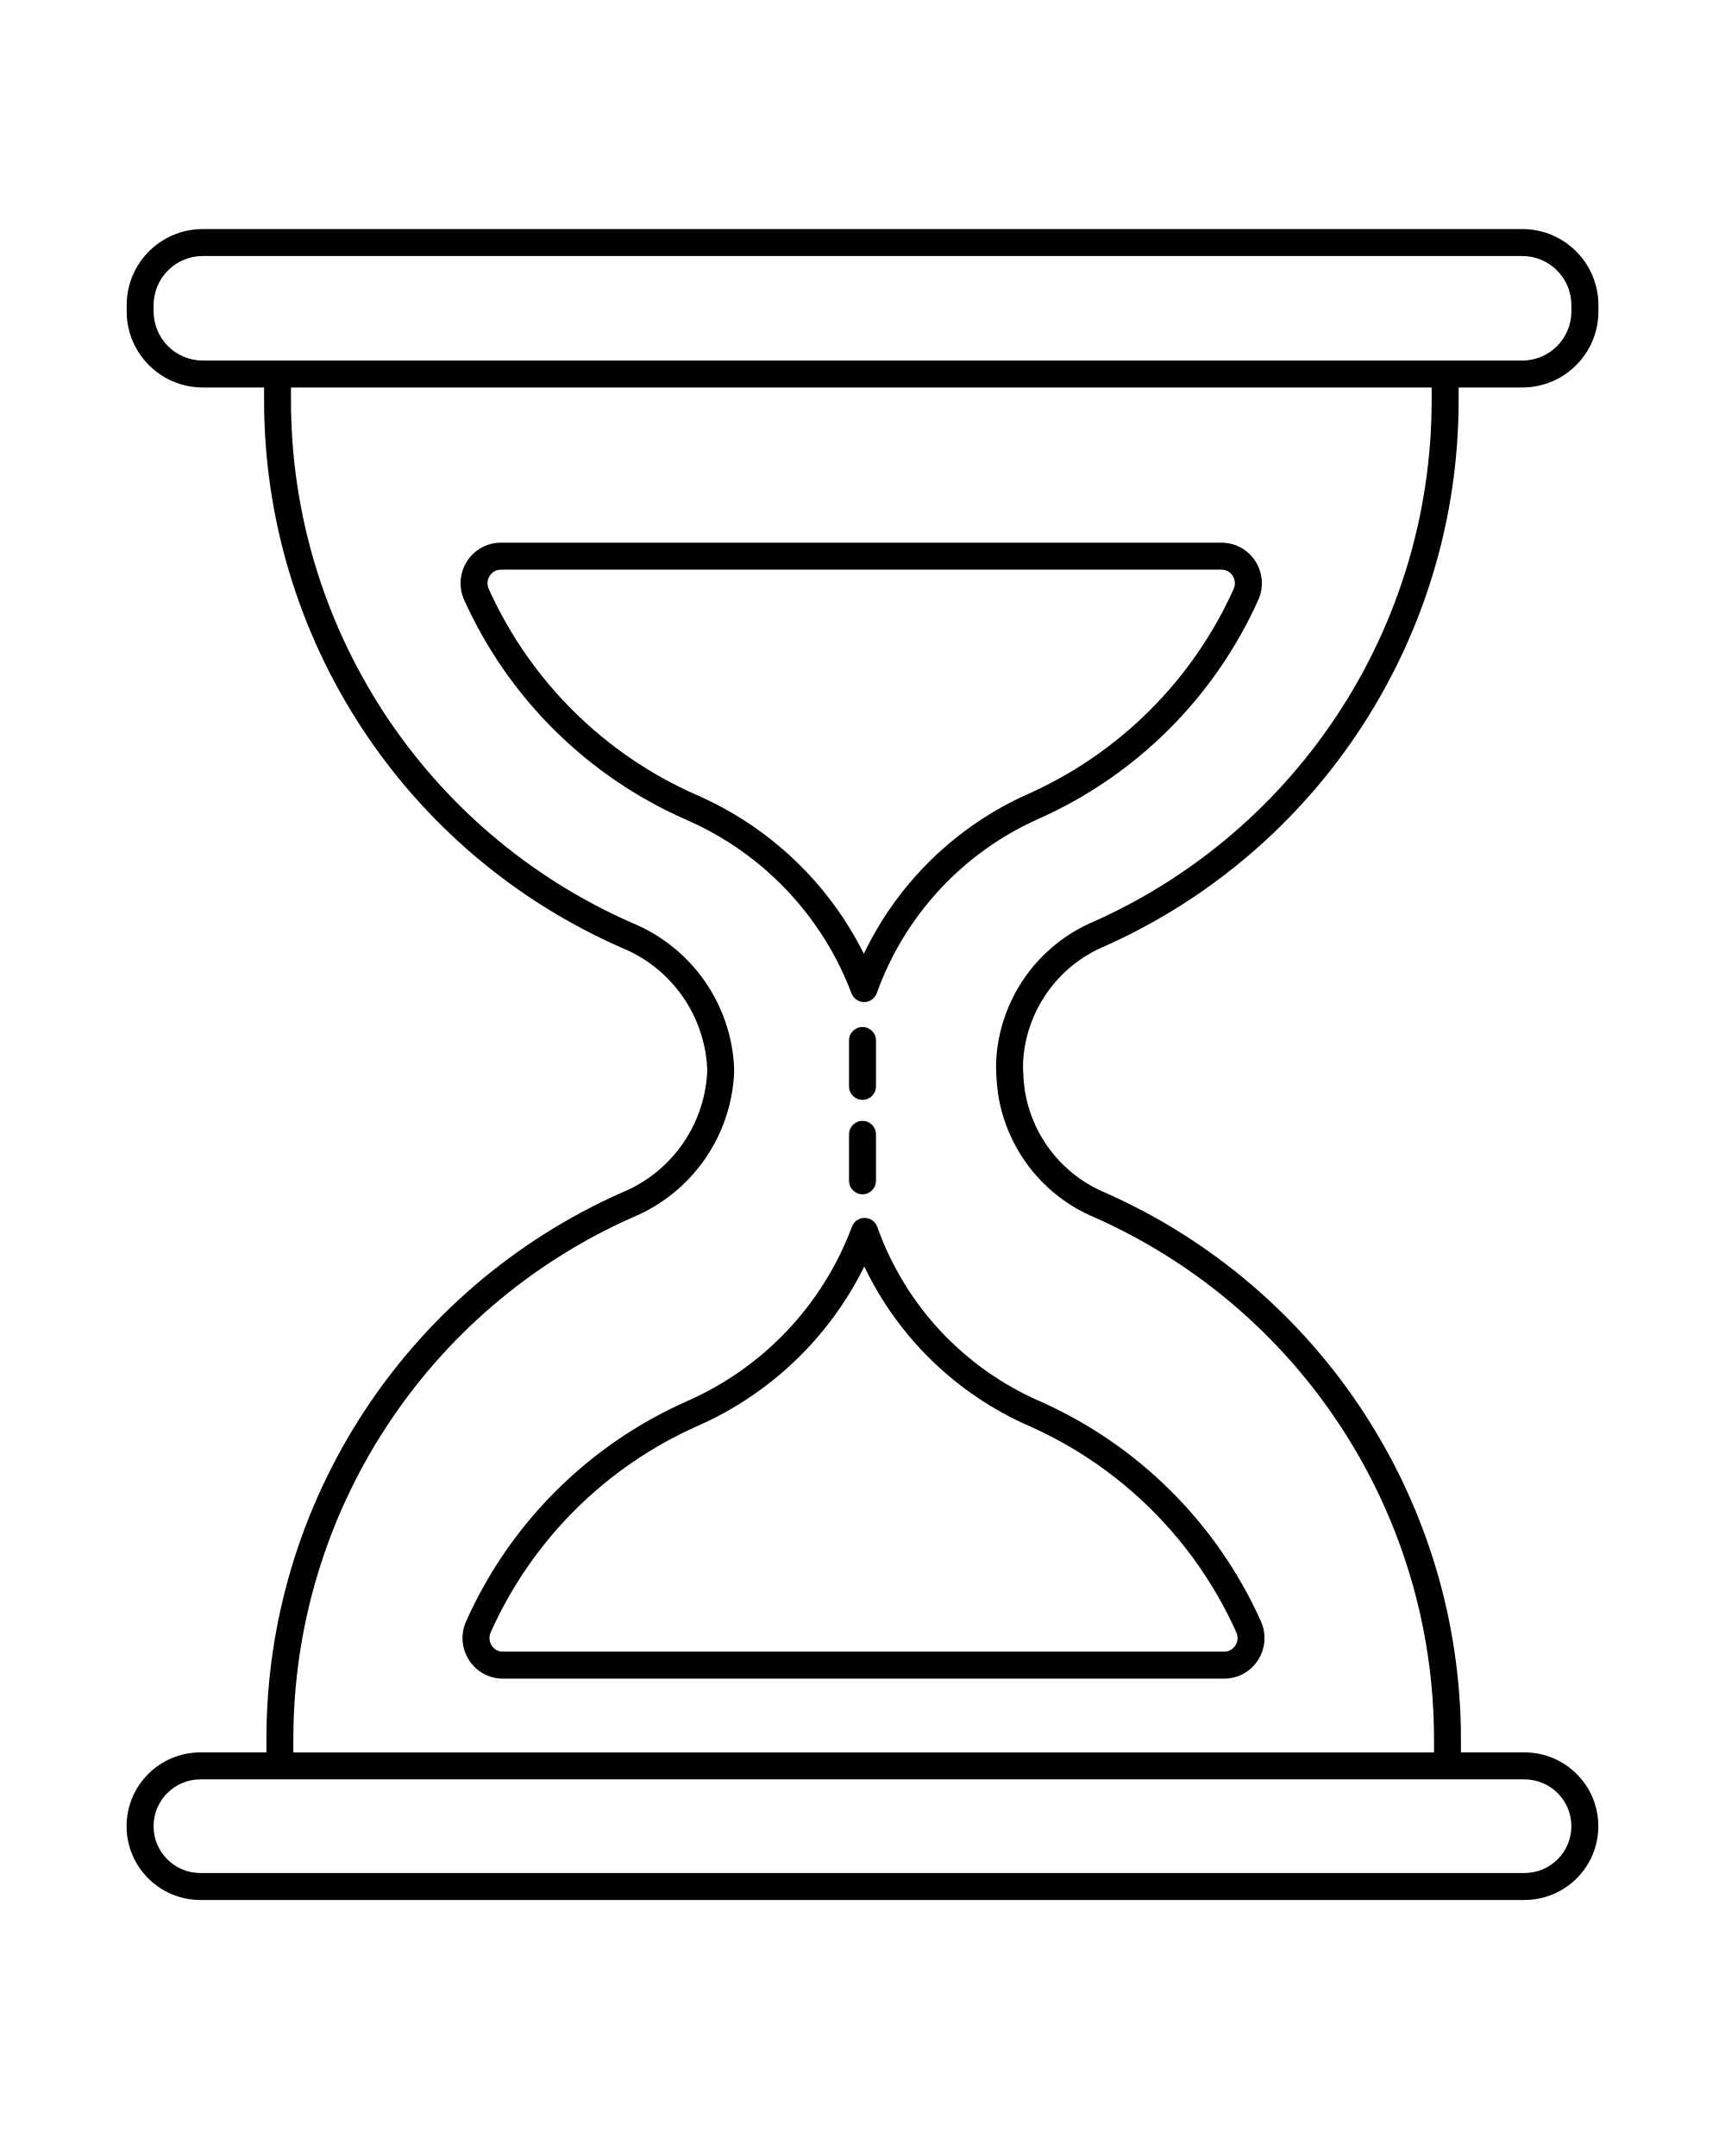
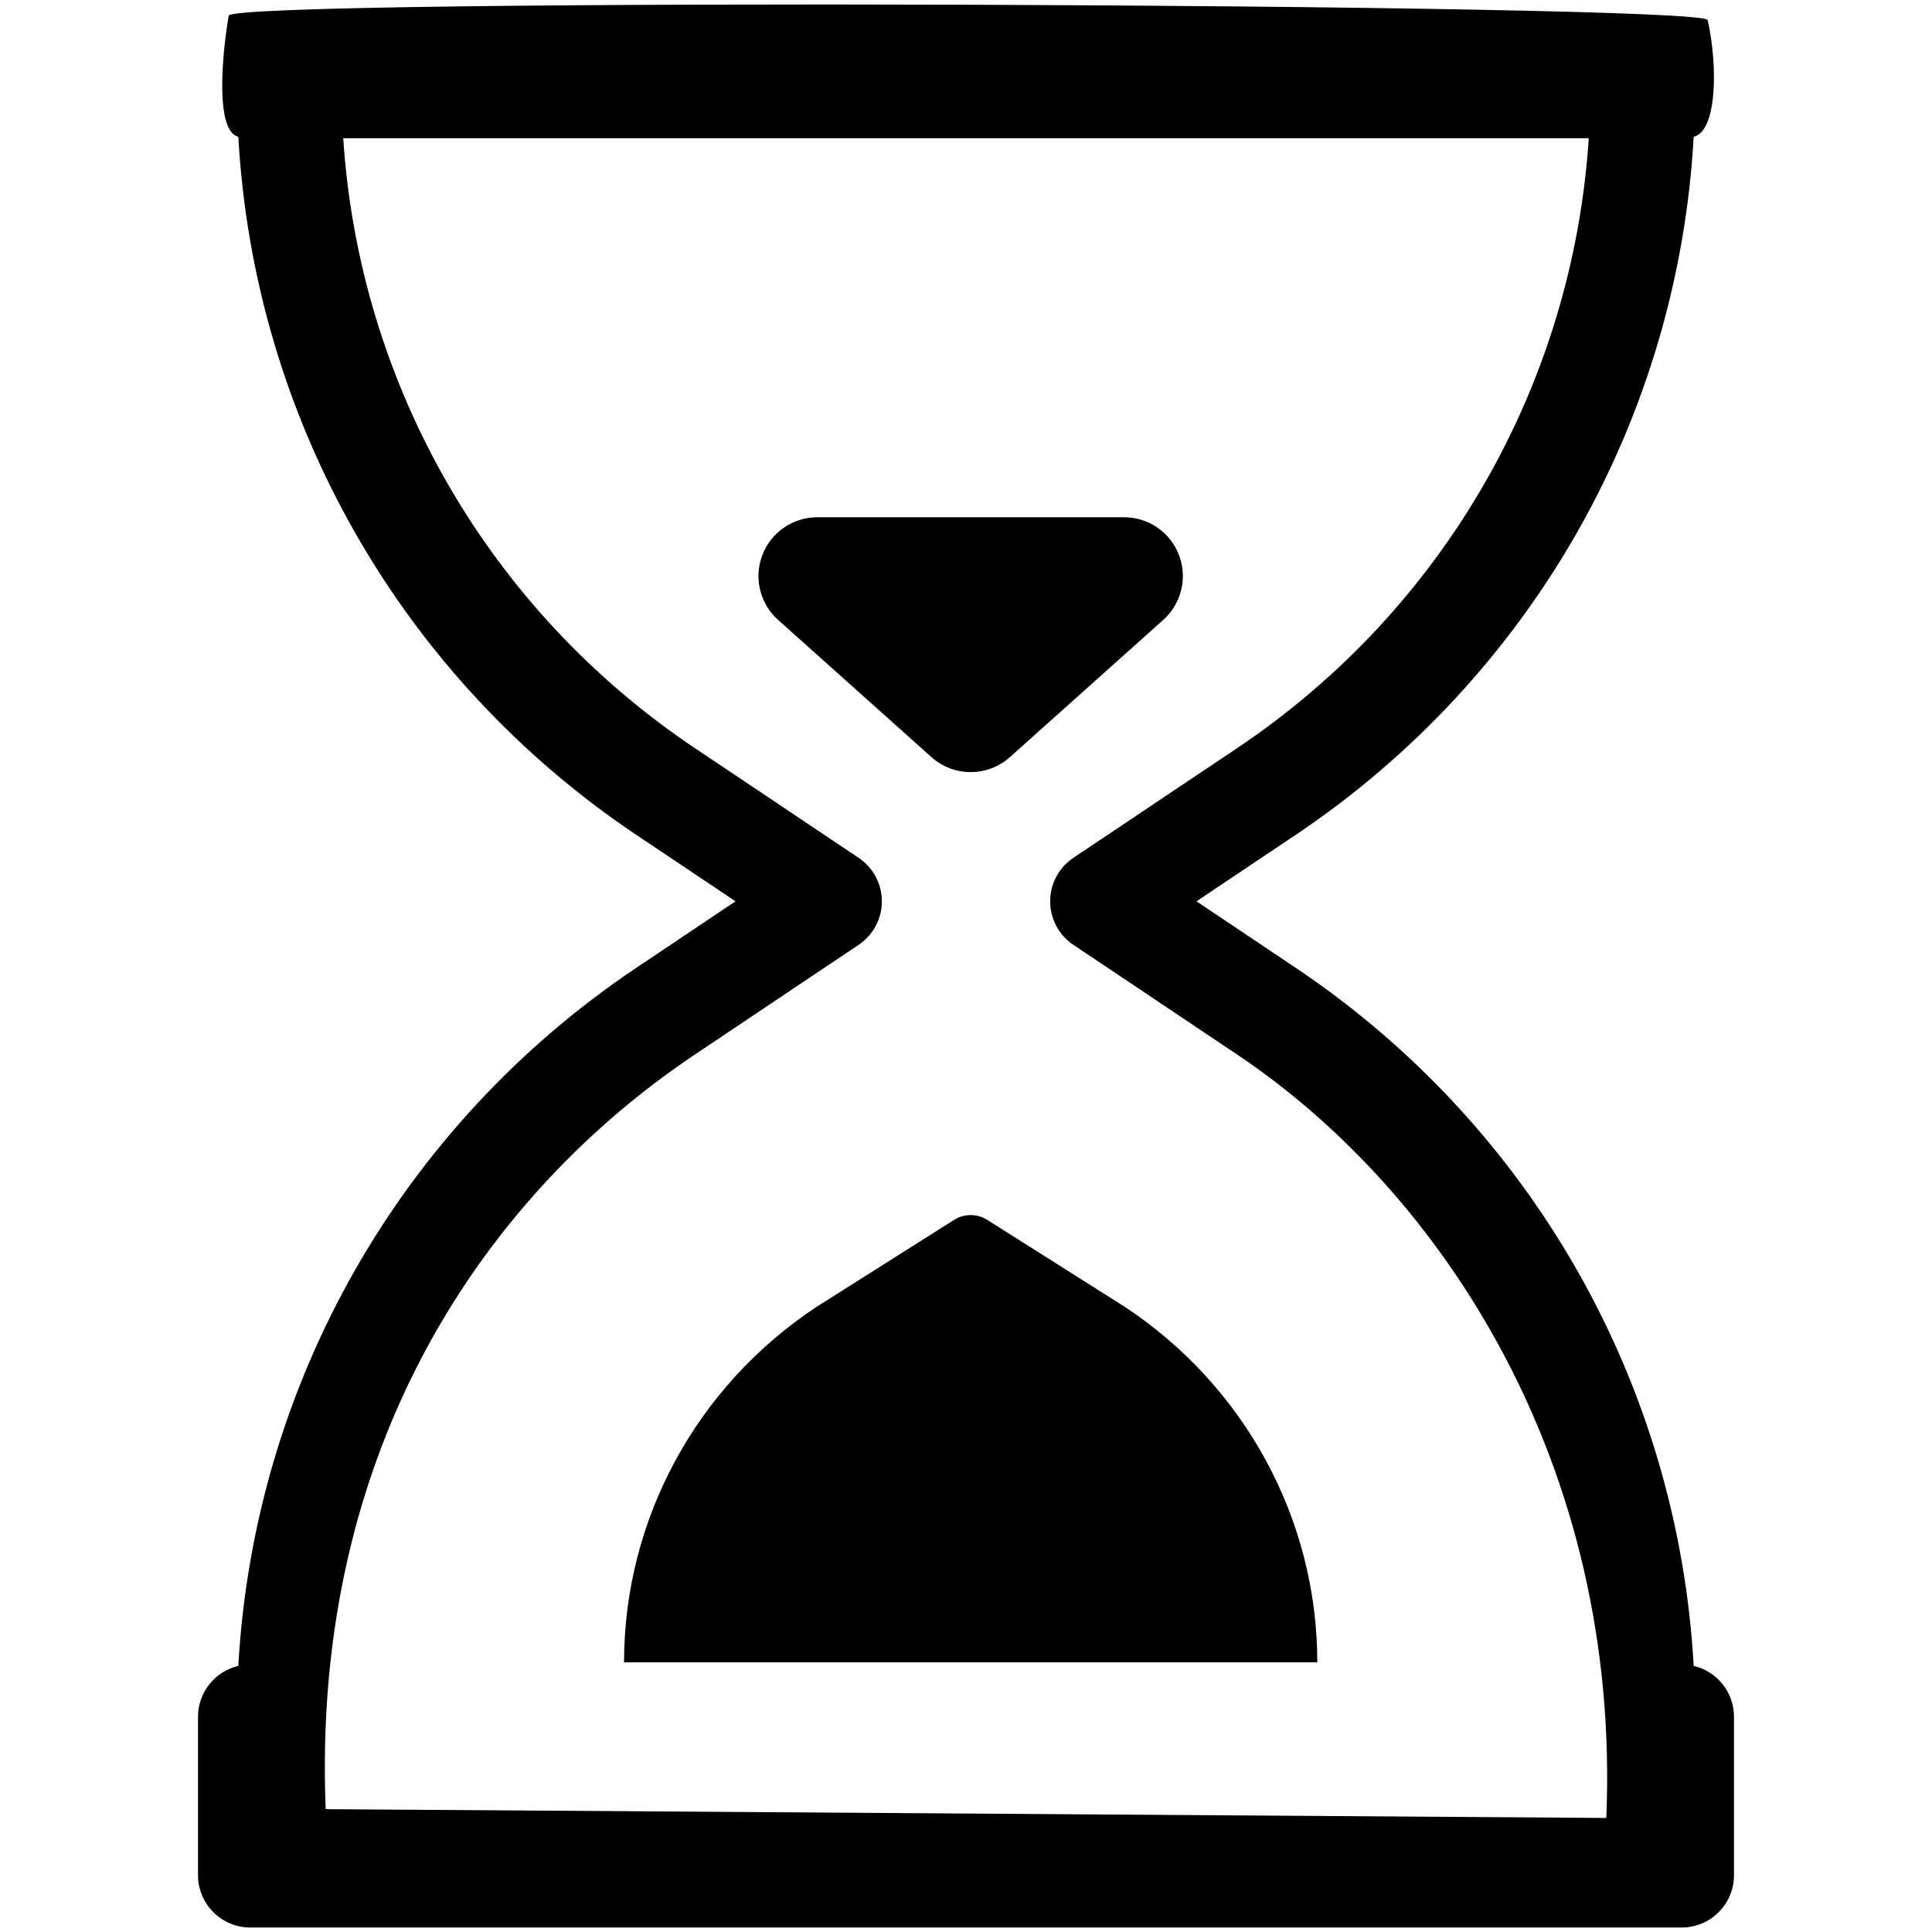
- <svg xmlns="http://www.w3.org/2000/svg" viewBox="0 -15 128 160">
-   <path d="M82.035,55.193a44.354,44.354,0,0,0,26.2-40.456v-.981h4.734a5.645,5.645,0,0,0,5.638-5.64V7.639A5.645,5.645,0,0,0,112.966,2H15.035A5.646,5.646,0,0,0,9.4,7.639v.477a5.646,5.646,0,0,0,5.64,5.64h4.556v.981A44.34,44.34,0,0,0,46.073,55.31a10.222,10.222,0,0,1,6.4,8.917c0,.128,0,.256,0,.383a10.23,10.23,0,0,1-6.368,8.909,44.359,44.359,0,0,0-26.337,40.53v1h-4.9a5.475,5.475,0,1,0,0,10.95h98.258a5.475,5.475,0,0,0,0-10.95h-4.72v-1A44.372,44.372,0,0,0,82.048,73.526a9.912,9.912,0,0,1-6-7.578,14.077,14.077,0,0,1-.137-2A9.9,9.9,0,0,1,82.035,55.193ZM11.4,8.116V7.639A3.643,3.643,0,0,1,15.035,4h97.931A3.642,3.642,0,0,1,116.6,7.639v.477a3.643,3.643,0,0,1-3.638,3.64H15.035A3.644,3.644,0,0,1,11.4,8.116ZM116.6,120.525A3.479,3.479,0,0,1,113.129,124H14.871a3.475,3.475,0,1,1,0-6.95h98.258A3.479,3.479,0,0,1,116.6,120.525ZM73.91,63.931a15.907,15.907,0,0,0,.156,2.294,11.9,11.9,0,0,0,7.171,9.129,42.372,42.372,0,0,1,25.172,38.7v1H21.768v-1a42.356,42.356,0,0,1,25.148-38.7A12.23,12.23,0,0,0,54.473,64.64c0-.148,0-.3,0-.443A12.223,12.223,0,0,0,46.878,53.48,42.342,42.342,0,0,1,21.591,14.737v-.981h84.641v.981A42.349,42.349,0,0,1,81.219,53.366,11.9,11.9,0,0,0,73.91,63.931Z" />
-   <path d="M65.1,76.059a1,1,0,0,0-.937-.675h-.009a1,1,0,0,0-.94.659,22.871,22.871,0,0,1-12.25,12.946A32.248,32.248,0,0,0,34.591,105.31a3.027,3.027,0,0,0,.218,2.9,2.975,2.975,0,0,0,2.509,1.364H90.832a2.977,2.977,0,0,0,2.511-1.365,3.031,3.031,0,0,0,.215-2.9A32.335,32.335,0,0,0,77.17,88.993,22.213,22.213,0,0,1,65.1,76.059Zm26.635,30.068a1.02,1.02,0,0,1-.07.991.97.97,0,0,1-.831.452H37.318a.971.971,0,0,1-.831-.451,1.022,1.022,0,0,1-.071-.991A30.251,30.251,0,0,1,51.773,90.817,25.051,25.051,0,0,0,64.132,78.991,24.424,24.424,0,0,0,76.359,90.822,30.32,30.32,0,0,1,91.733,106.127Z" />
-   <path d="M93.36,29.54a3.026,3.026,0,0,0-.213-2.9,2.976,2.976,0,0,0-2.512-1.367H37.174a2.974,2.974,0,0,0-2.512,1.367,3.024,3.024,0,0,0-.211,2.9A32.291,32.291,0,0,0,50.9,45.826a22.873,22.873,0,0,1,12.28,12.883,1,1,0,0,0,.938.656h.008a1,1,0,0,0,.936-.67A22.446,22.446,0,0,1,77.128,45.739,32.252,32.252,0,0,0,93.36,29.54ZM76.312,43.912A24.608,24.608,0,0,0,64.1,55.78,25.055,25.055,0,0,0,51.7,44,30.3,30.3,0,0,1,36.273,28.719a1.022,1.022,0,0,1,.069-.992.975.975,0,0,1,.832-.451H90.635a.974.974,0,0,1,.832.452,1.021,1.021,0,0,1,.07.99A30.251,30.251,0,0,1,76.312,43.912Z" />
-   <path d="M64,66.623a1,1,0,0,0,1-1V62.214a1,1,0,0,0-2,0v3.409A1,1,0,0,0,64,66.623Z" />
-   <path d="M63,72.631a1,1,0,0,0,2,0v-3.45a1,1,0,0,0-2,0Z" />
+ <svg xmlns="http://www.w3.org/2000/svg" fill="#000000" viewBox="0 0 235.319 235.319">
+   <path d="M 206.293 16.659 C 209.107 15.996 209.271 8.162 207.998 2.448 C 207.536 0.373 28.237 -0.289 27.857 1.913 C 27.015 6.772 26.215 15.997 29.028 16.66 C 30.952 50.986 48.781 82.446 77.557 101.724 L 89.586 109.782 L 77.557 117.842 C 48.78 137.118 30.951 168.579 29.028 202.905 C 26.215 203.567 24.117 206.089 24.117 209.104 L 24.117 228.399 C 24.117 231.918 26.972 234.773 30.491 234.773 L 204.829 234.773 C 208.349 234.773 211.202 231.918 211.202 228.399 L 211.202 209.104 C 211.202 206.089 209.107 203.567 206.293 202.905 C 204.368 168.579 186.539 137.119 157.762 117.842 L 145.733 109.782 L 157.762 101.724 C 186.539 82.446 204.368 50.985 206.293 16.659 Z M 130.735 104.487 C 128.968 105.67 127.909 107.656 127.909 109.782 C 127.909 111.908 128.968 113.895 130.735 115.079 L 150.669 128.433 C 175.856 145.305 197.432 178.611 195.651 221.427 L 39.668 220.357 C 37.887 175.942 59.464 145.306 84.651 128.433 L 104.585 115.079 C 106.352 113.895 107.412 111.908 107.412 109.782 C 107.412 107.656 106.352 105.67 104.585 104.487 L 84.651 91.133 C 59.464 74.26 43.763 46.83 41.805 16.835 L 193.514 16.835 C 191.556 46.831 175.856 74.26 150.669 91.133 L 130.735 104.487 Z" style="fill-rule: nonzero; transform-origin: 117.661px 118.343px 0px;" />
+   <path d="M 136.914 63 L 99.547 63 C 96.578 63 93.915 64.833 92.855 67.606 C 91.794 70.381 92.556 73.523 94.77 75.502 L 113.453 92.219 C 114.813 93.435 116.521 94.043 118.229 94.043 C 119.936 94.043 121.646 93.435 123.005 92.219 L 141.687 75.502 C 143.901 73.522 144.663 70.38 143.603 67.606 C 142.546 64.833 139.883 63 136.914 63 Z" style="" />
+   <path d="M 116.302 148.524 L 99.508 159.142 C 84.823 168.824 76.01 185.076 76.01 202.473 L 160.447 202.473 C 160.447 185.076 151.634 168.824 136.95 159.142 L 120.155 148.524 C 118.97 147.825 117.489 147.825 116.302 148.524 Z" style="" />
</svg>
